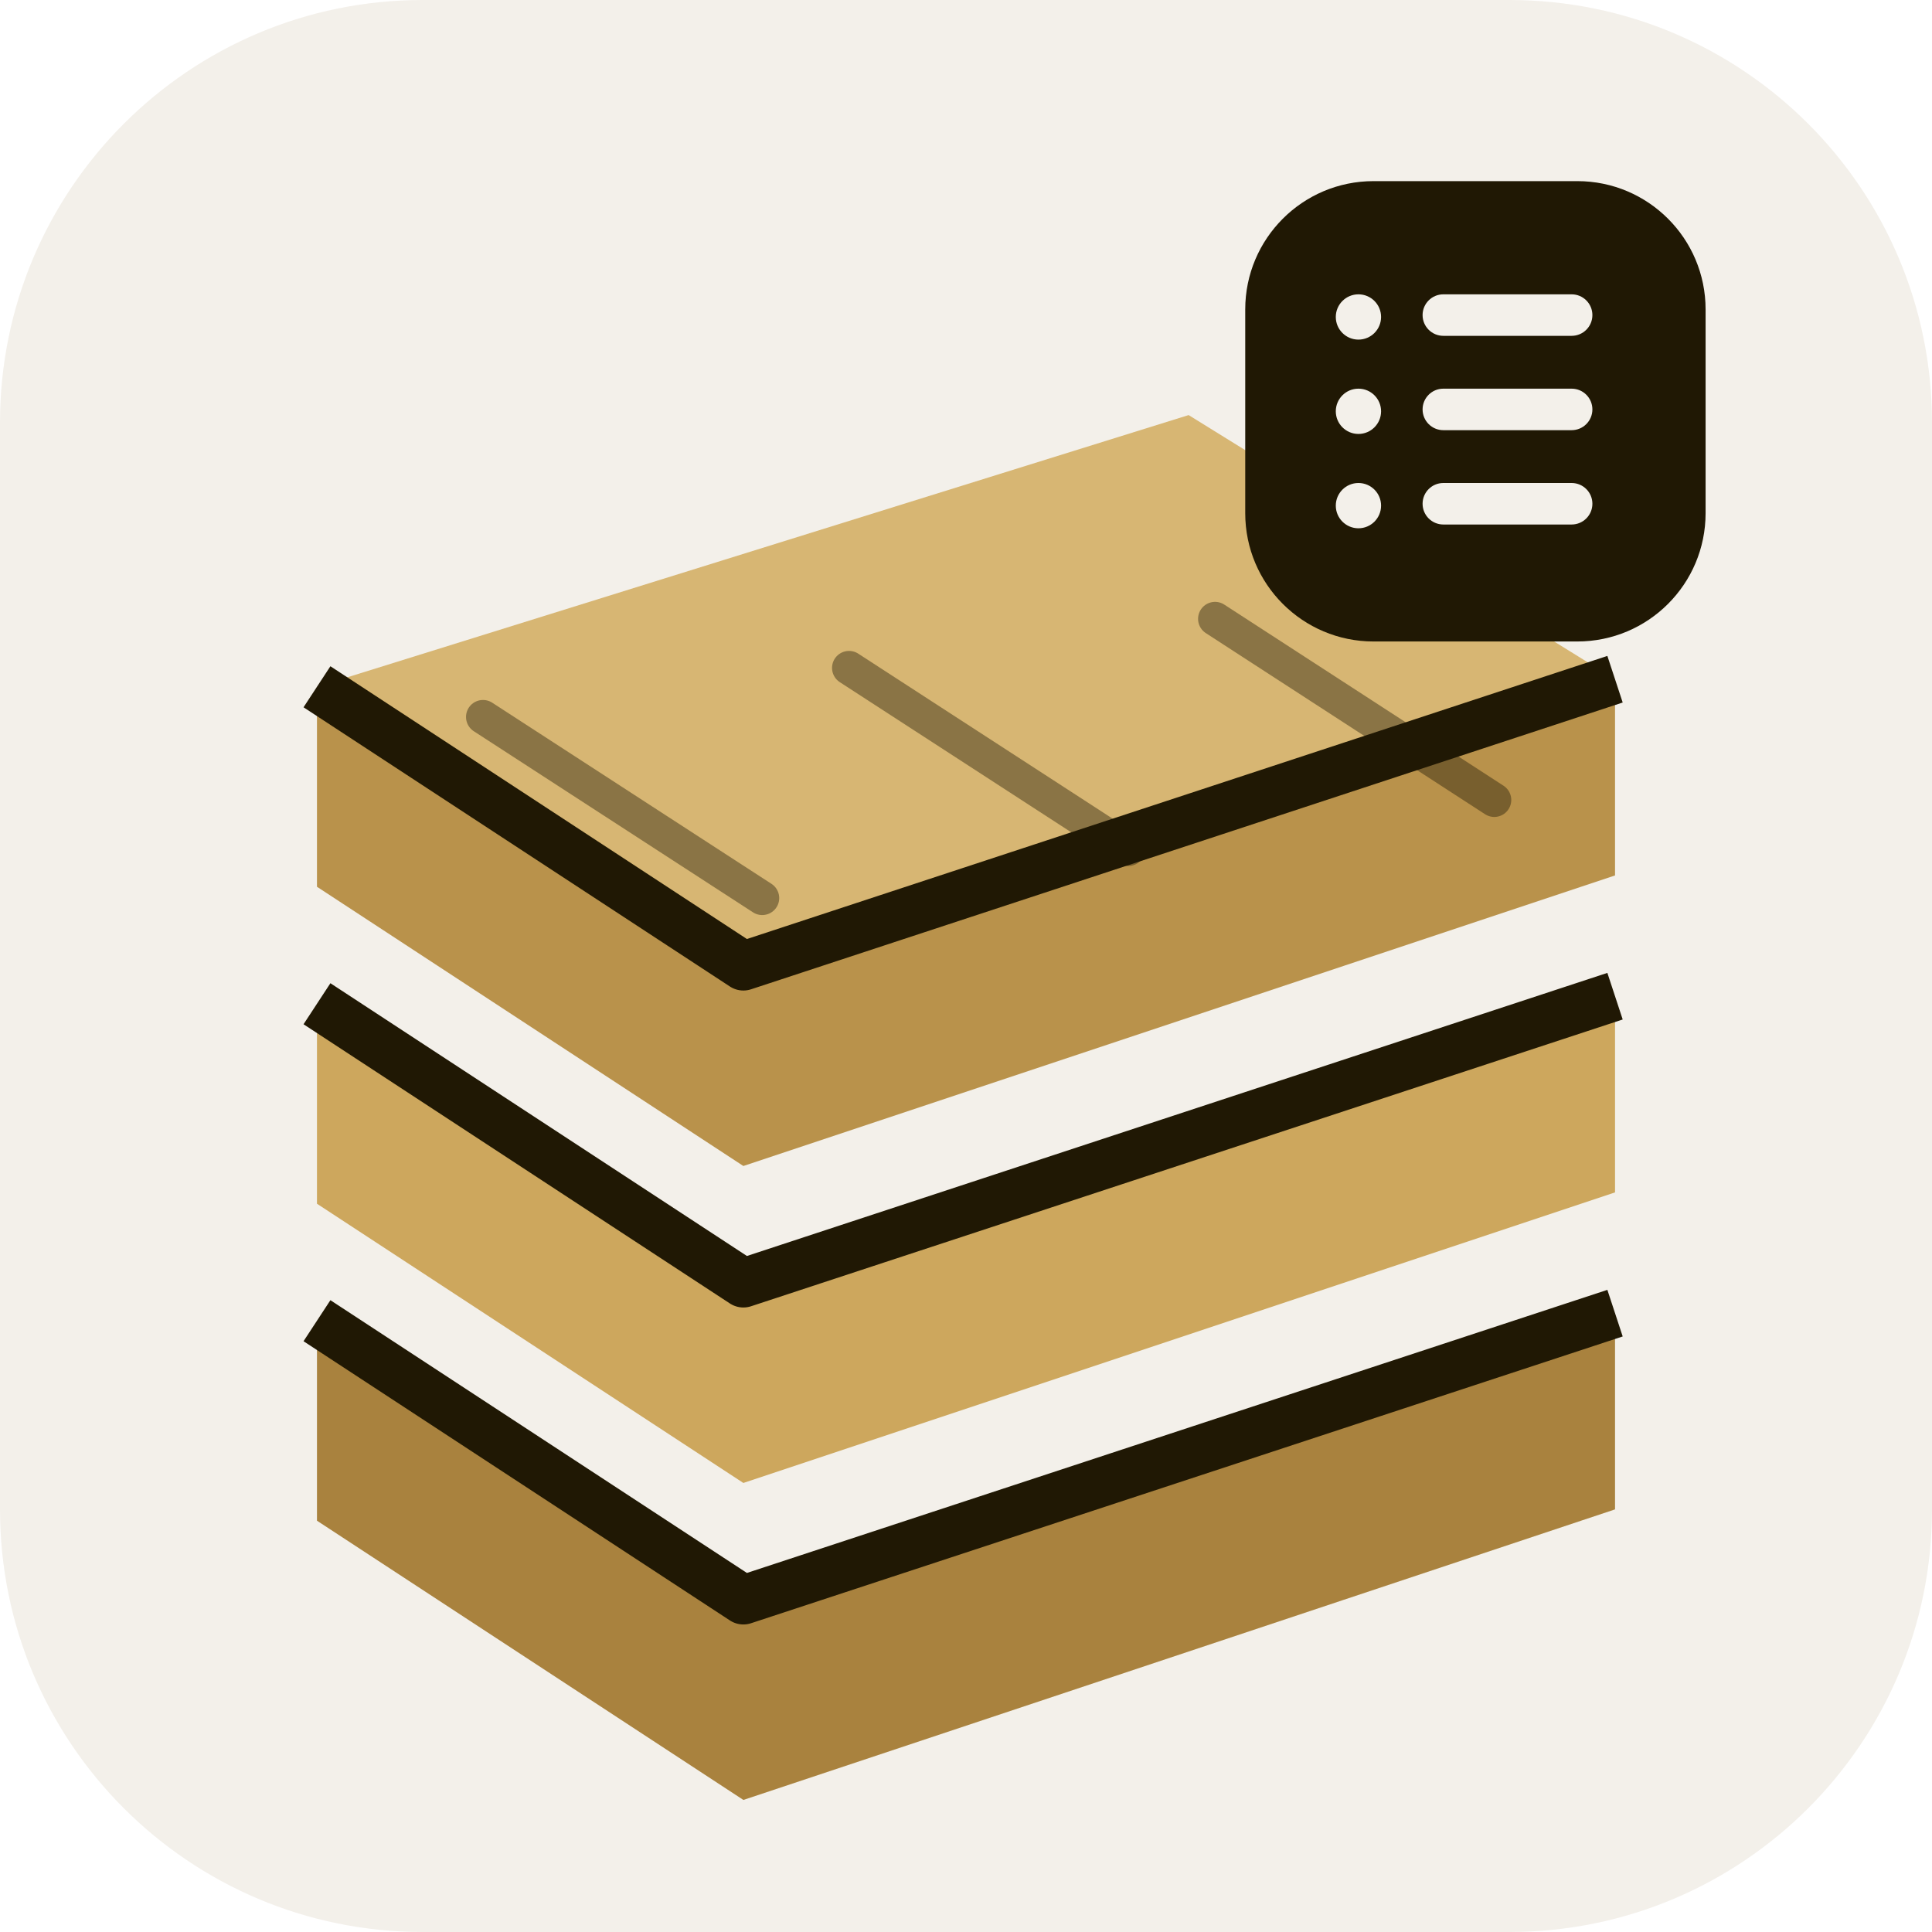
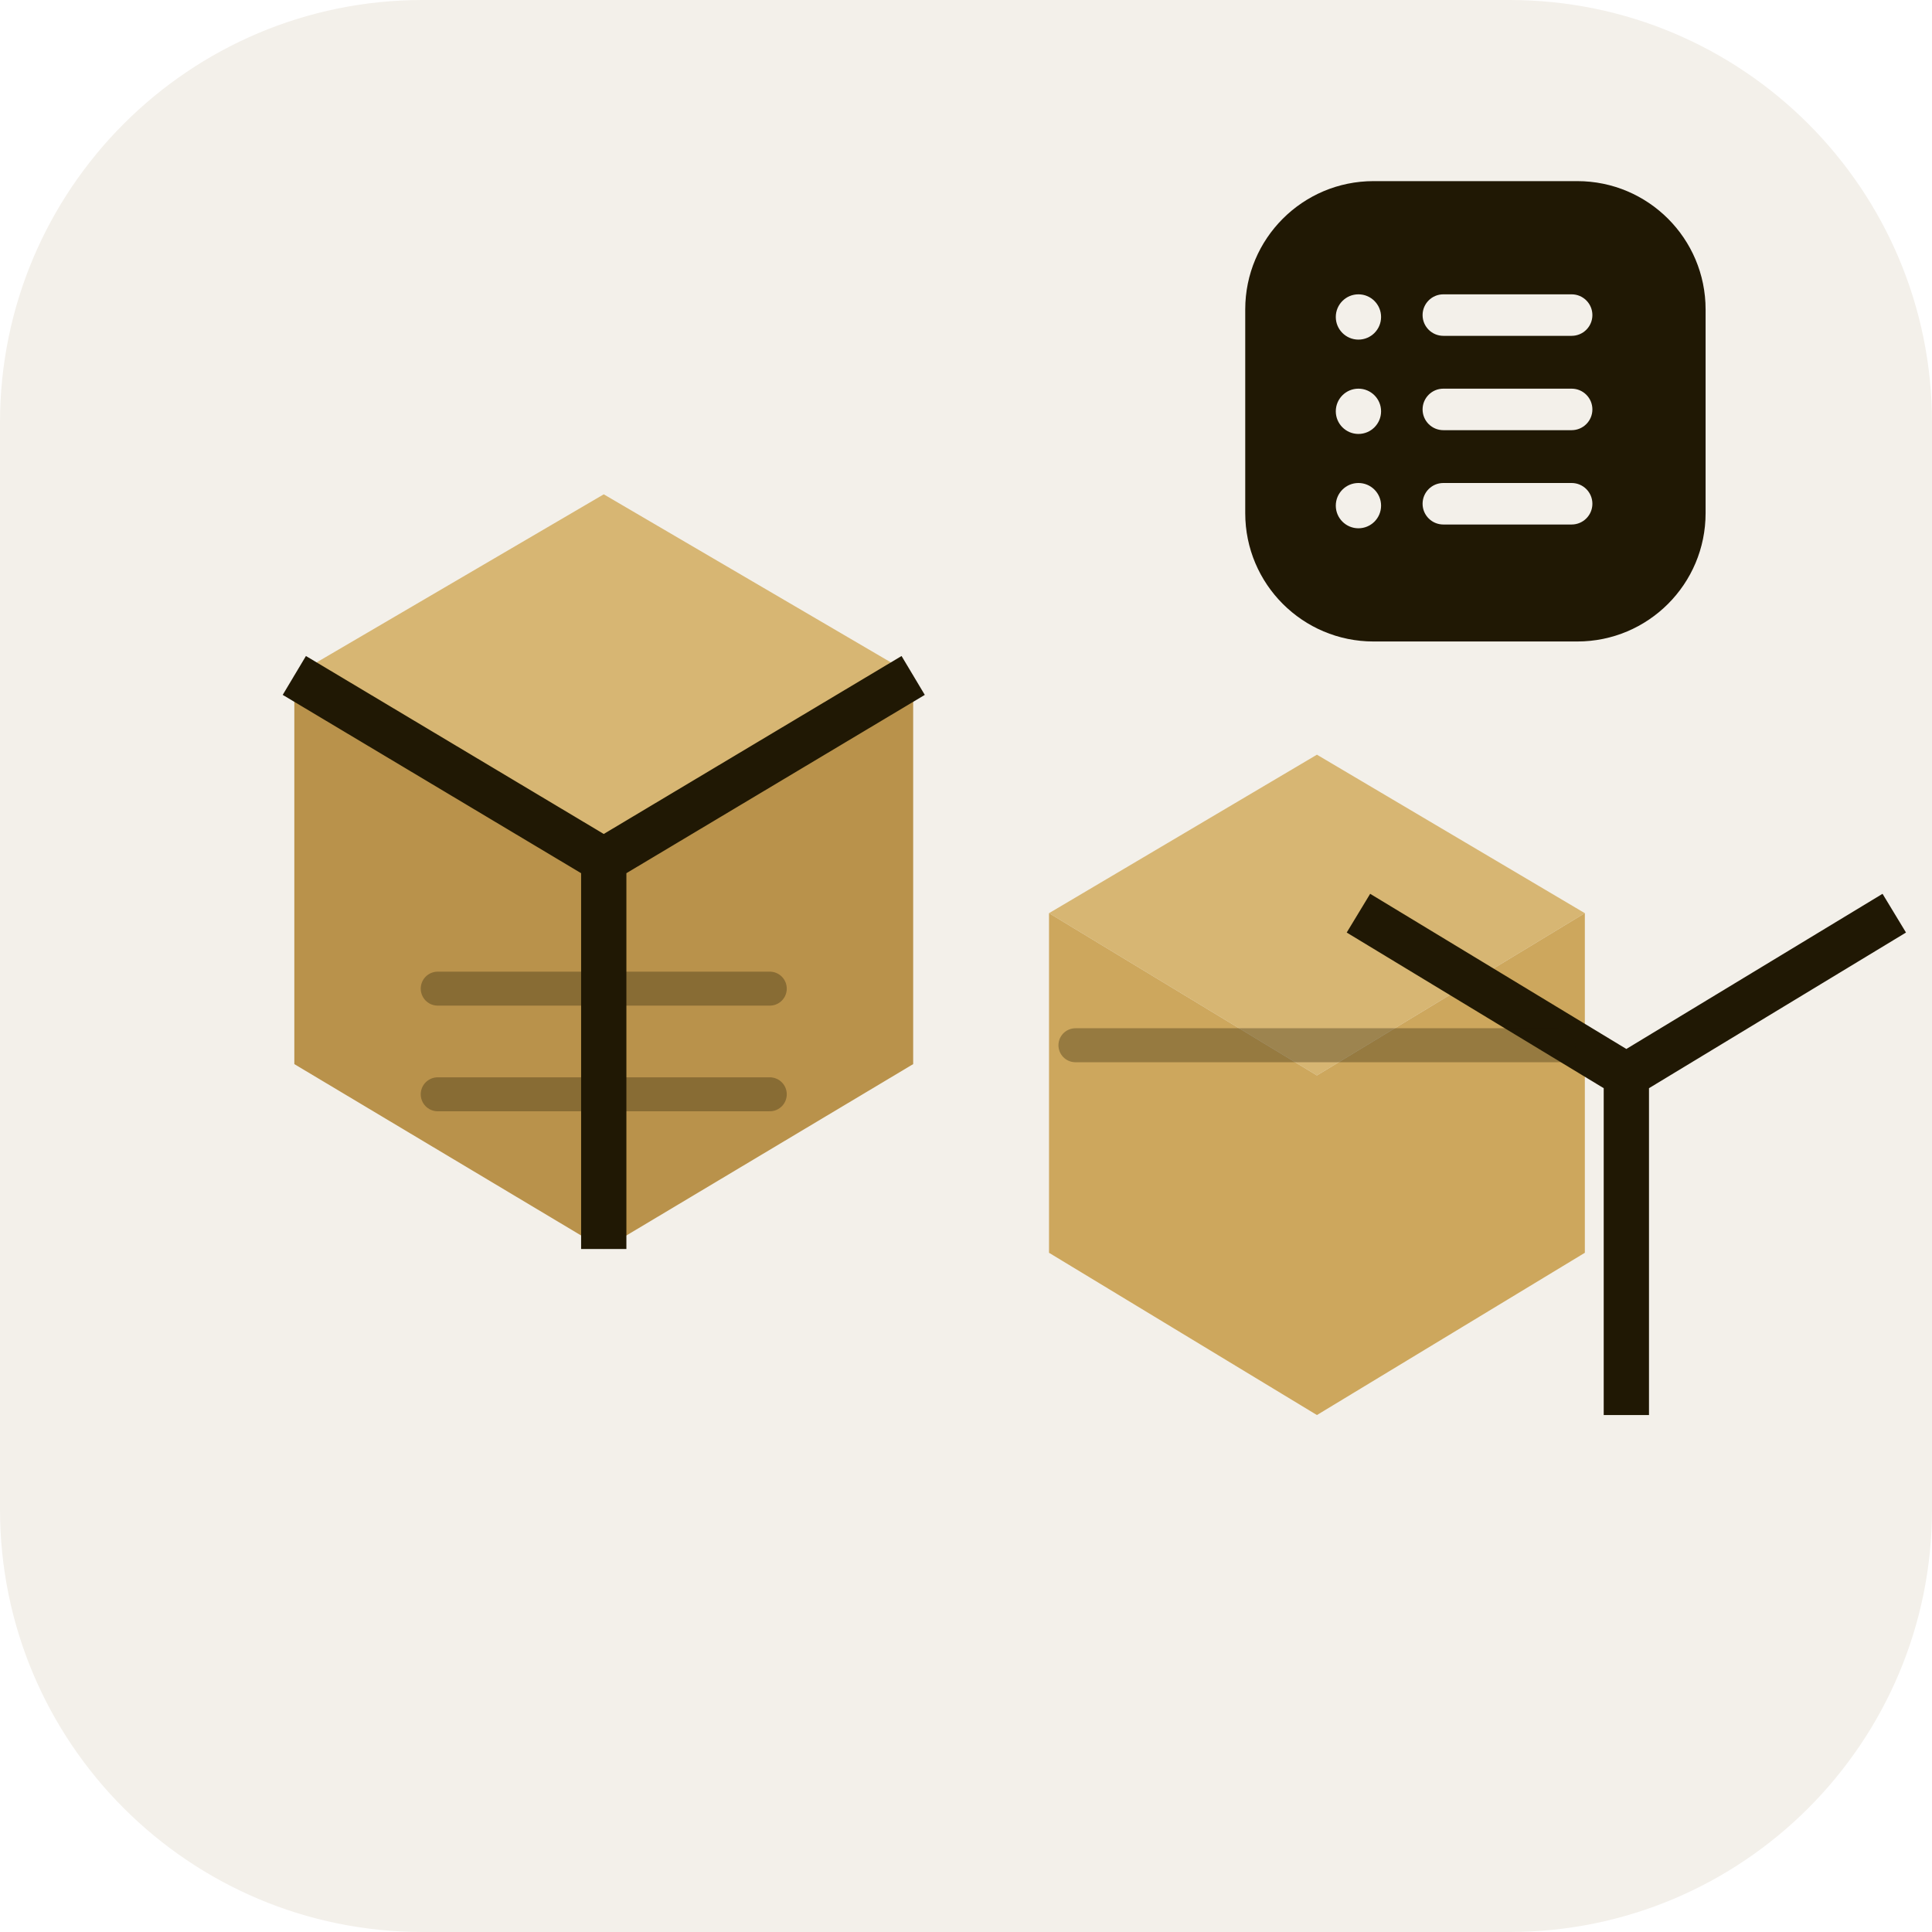
<svg xmlns="http://www.w3.org/2000/svg" viewBox="0 0 512 512">
  <rect width="512" height="512" rx="112" fill="#f3f0ea" />
-   <path d="m84 182 231-72 113 70-231 76-113-74Z" fill="#d7b673" />
-   <path d="m84 182 113 74 231-76v52l-231 77L84 235v-53Z" fill="#b9924b" />
-   <path d="m84 266 113 74 231-76v52l-231 77L84 319v-53Z" fill="#cda75d" />
-   <path d="m84 350 113 74 231-76v52l-231 77L84 403v-53Z" fill="#a9823e" />
-   <path d="m84 182 113 74 231-76M84 266l113 74 231-76M84 350l113 74 231-76" fill="none" stroke="#201804" stroke-width="13" stroke-linejoin="round" />
-   <path d="m128 190 74 48m23-61 74 48m23-61 74 48" fill="none" stroke="#201804" stroke-width="9" stroke-linecap="round" opacity=".42" />
+   <path d="m78 179 82-48 82 48-82 49-82-49Z" fill="#d7b673" />
+   <path d="m78 179 82 49 82-49v103l-82 49-82-49V179Z" fill="#b9924b" />
+   <path d="m278 242 71-42 71 42-71 43-71-43Z" fill="#d7b673" />
+   <path d="m278 242 71 43 71-43v90l-71 43-71-43v-90Z" fill="#cda75d" />
+   <path d="M160 228v103m-82-152 82 49 82-49m189 106v90m-71-133 71 43 71-43" fill="none" stroke="#201804" stroke-width="12" stroke-linejoin="round" />
+   <path d="M116 262h88m-88 28h88m209-13h-128" fill="none" stroke="#201804" stroke-width="9" stroke-linecap="round" opacity=".32" />
  <rect x="330" y="48" width="122" height="122" rx="34" fill="#201804" />
  <circle cx="360" cy="84" r="6" fill="#f3f0ea" />
  <rect x="377" y="78" width="45" height="11" rx="5.5" fill="#f3f0ea" />
  <circle cx="360" cy="109" r="6" fill="#f3f0ea" />
  <rect x="377" y="103" width="45" height="11" rx="5.5" fill="#f3f0ea" />
  <circle cx="360" cy="134" r="6" fill="#f3f0ea" />
  <rect x="377" y="128" width="45" height="11" rx="5.5" fill="#f3f0ea" />
</svg>
